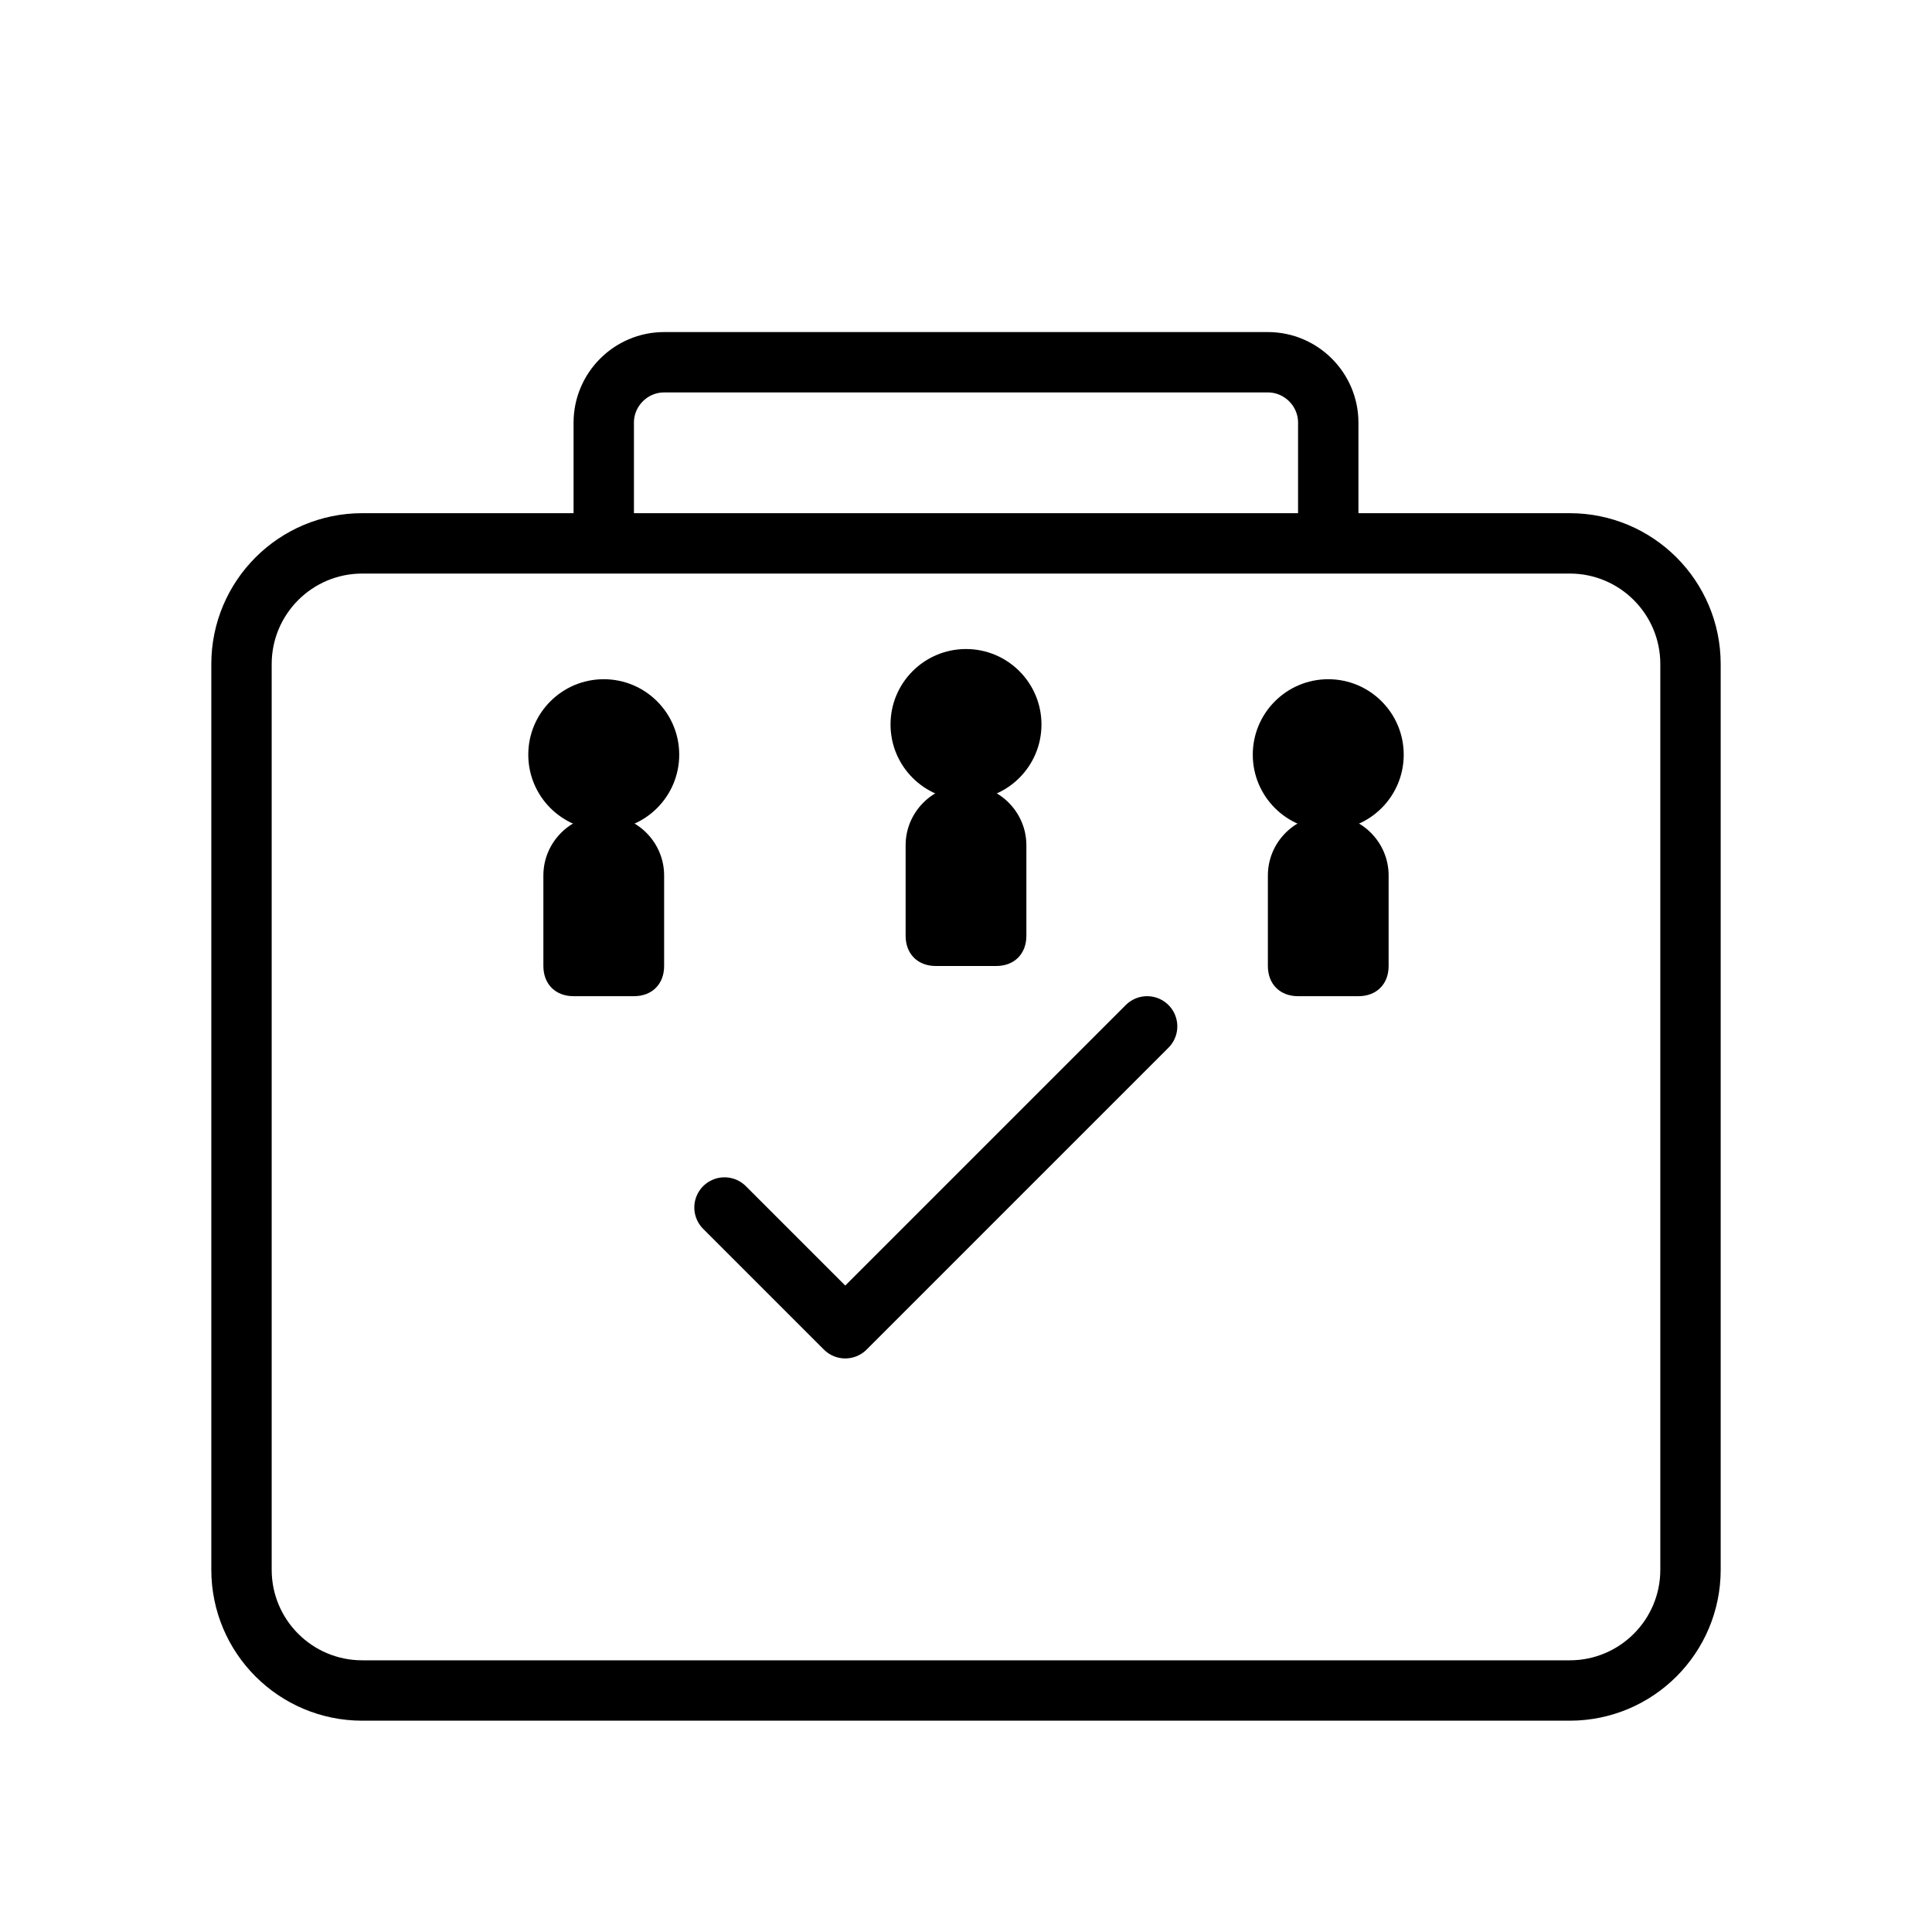
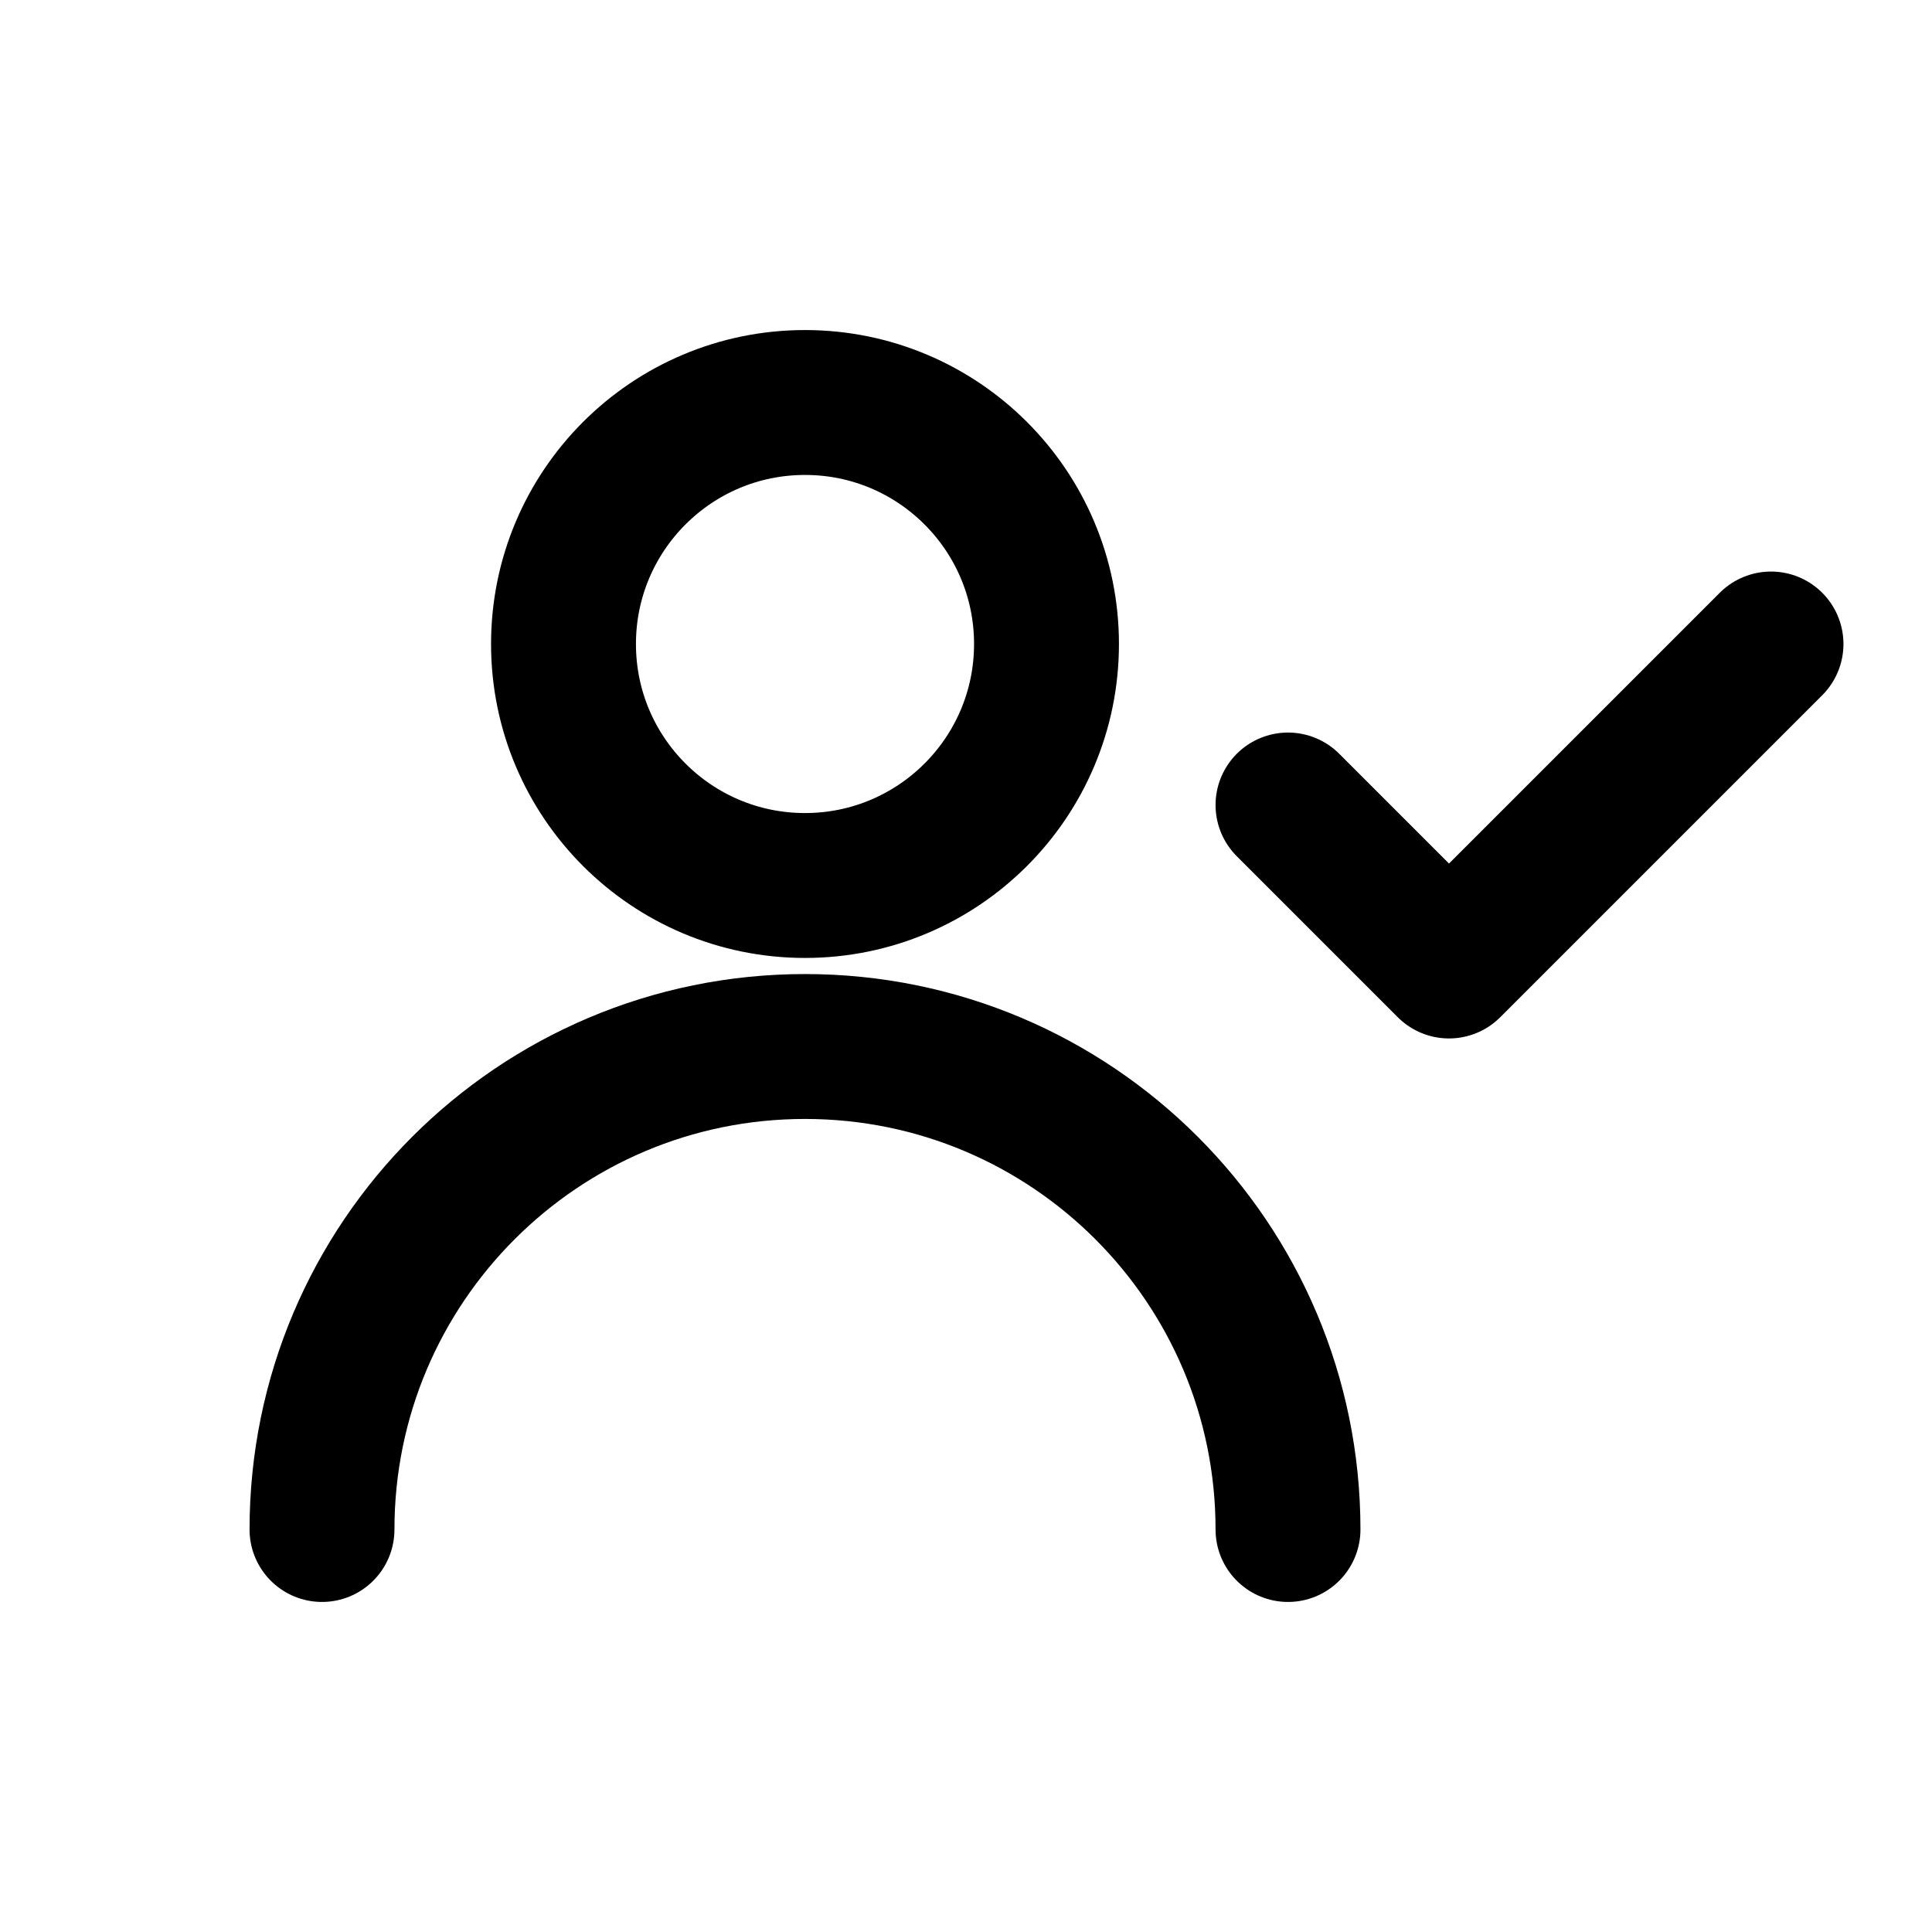
- <svg xmlns="http://www.w3.org/2000/svg" width="64" height="64" viewBox="0 0 64 64" fill="none">
-   <rect x="8" y="18" width="48" height="38" rx="4" stroke="currentColor" stroke-width="2" fill="none" />
-   <path d="M20 18V14C20 12.9 20.9 12 22 12H42C43.1 12 44 12.9 44 14V18" stroke="currentColor" stroke-width="2" fill="none" />
-   <circle cx="20" cy="25" r="2.5" fill="currentColor" />
-   <path d="M18 29C18 27.9 18.9 27 20 27H20C21.1 27 22 27.9 22 29V32C22 32.6 21.6 33 21 33H19C18.4 33 18 32.6 18 32V29Z" fill="currentColor" />
-   <circle cx="32" cy="24" r="2.5" fill="currentColor" />
-   <path d="M30 28C30 26.9 30.9 26 32 26H32C33.1 26 34 26.9 34 28V31C34 31.6 33.6 32 33 32H31C30.4 32 30 31.6 30 31V28Z" fill="currentColor" />
-   <circle cx="44" cy="25" r="2.5" fill="currentColor" />
-   <path d="M42 29C42 27.9 42.9 27 44 27H44C45.1 27 46 27.9 46 29V32C46 32.6 45.6 33 45 33H43C42.4 33 42 32.6 42 32V29Z" fill="currentColor" />
-   <path d="M24 40L28 44L38 34" stroke="currentColor" stroke-width="2" stroke-linecap="round" stroke-linejoin="round" fill="none" />
+ <svg xmlns="http://www.w3.org/2000/svg" viewBox="0 0 24 24" fill="none" stroke="currentColor" stroke-width="1.8" stroke-linecap="round" stroke-linejoin="round">
+   <circle cx="10" cy="8" r="3" />
+   <path d="M16 19a6 6 0 0 0-12 0" />
+   <path d="m16 10 2 2 4-4" />
</svg>
